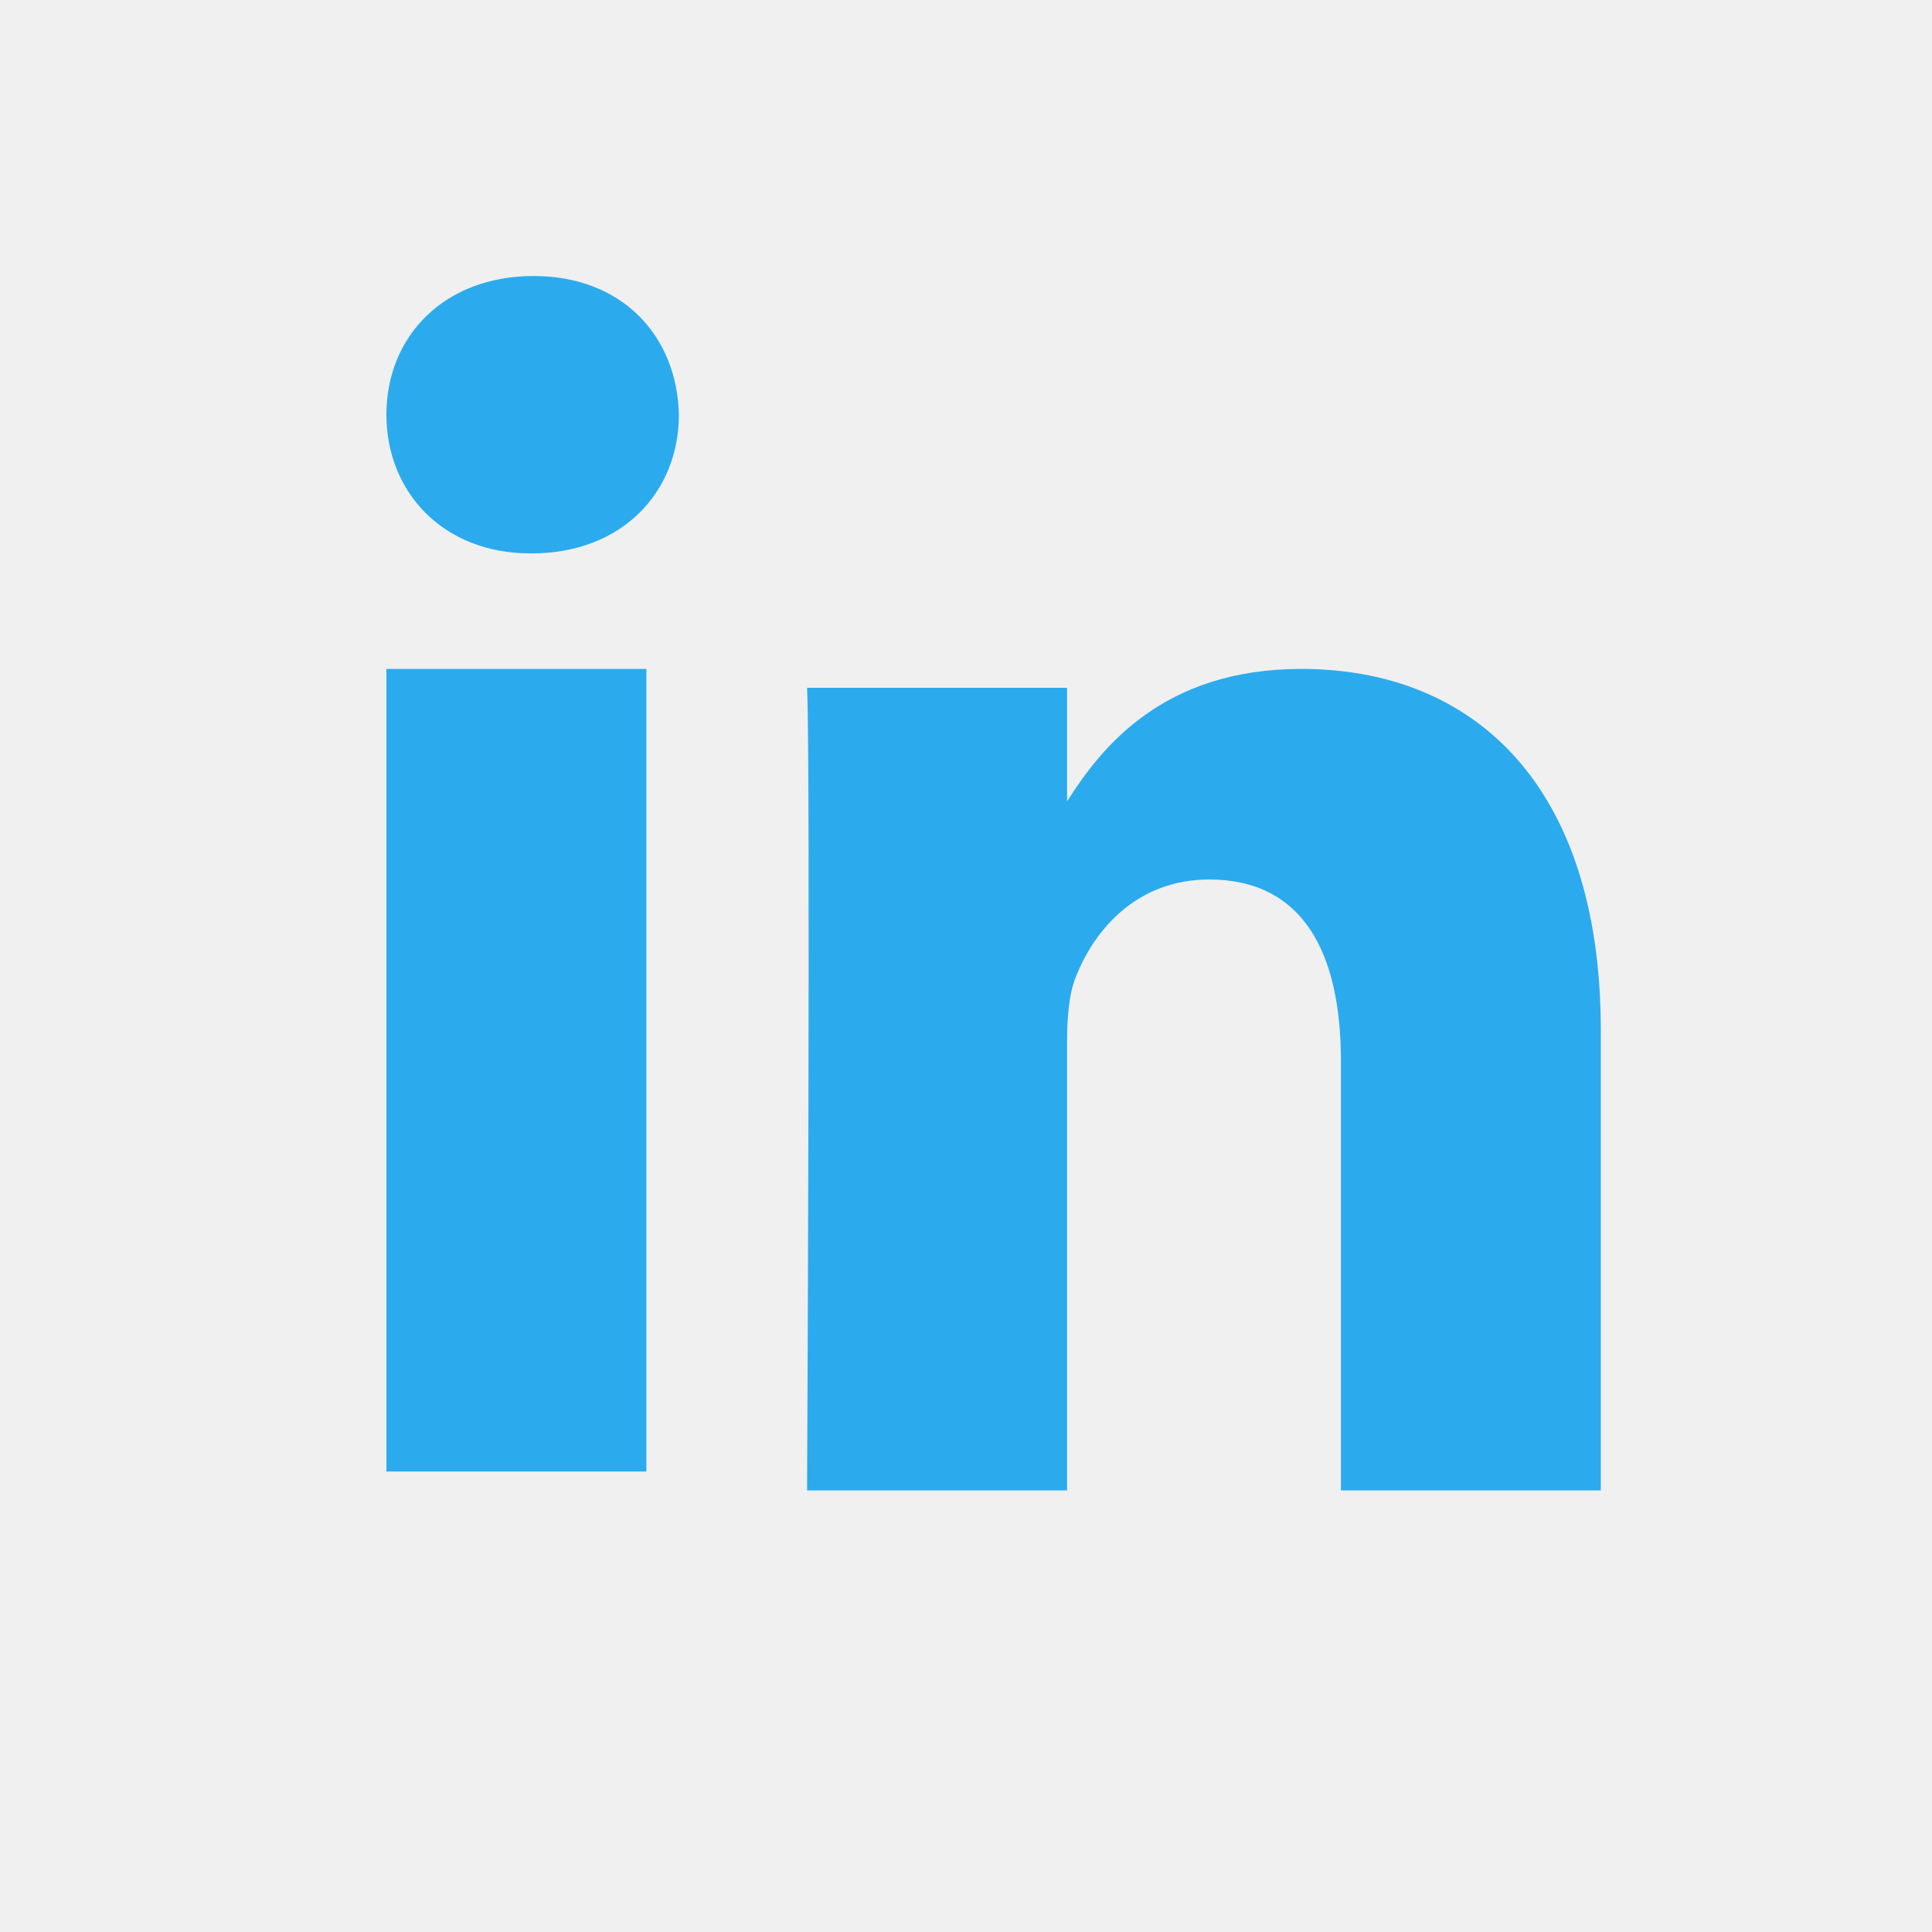
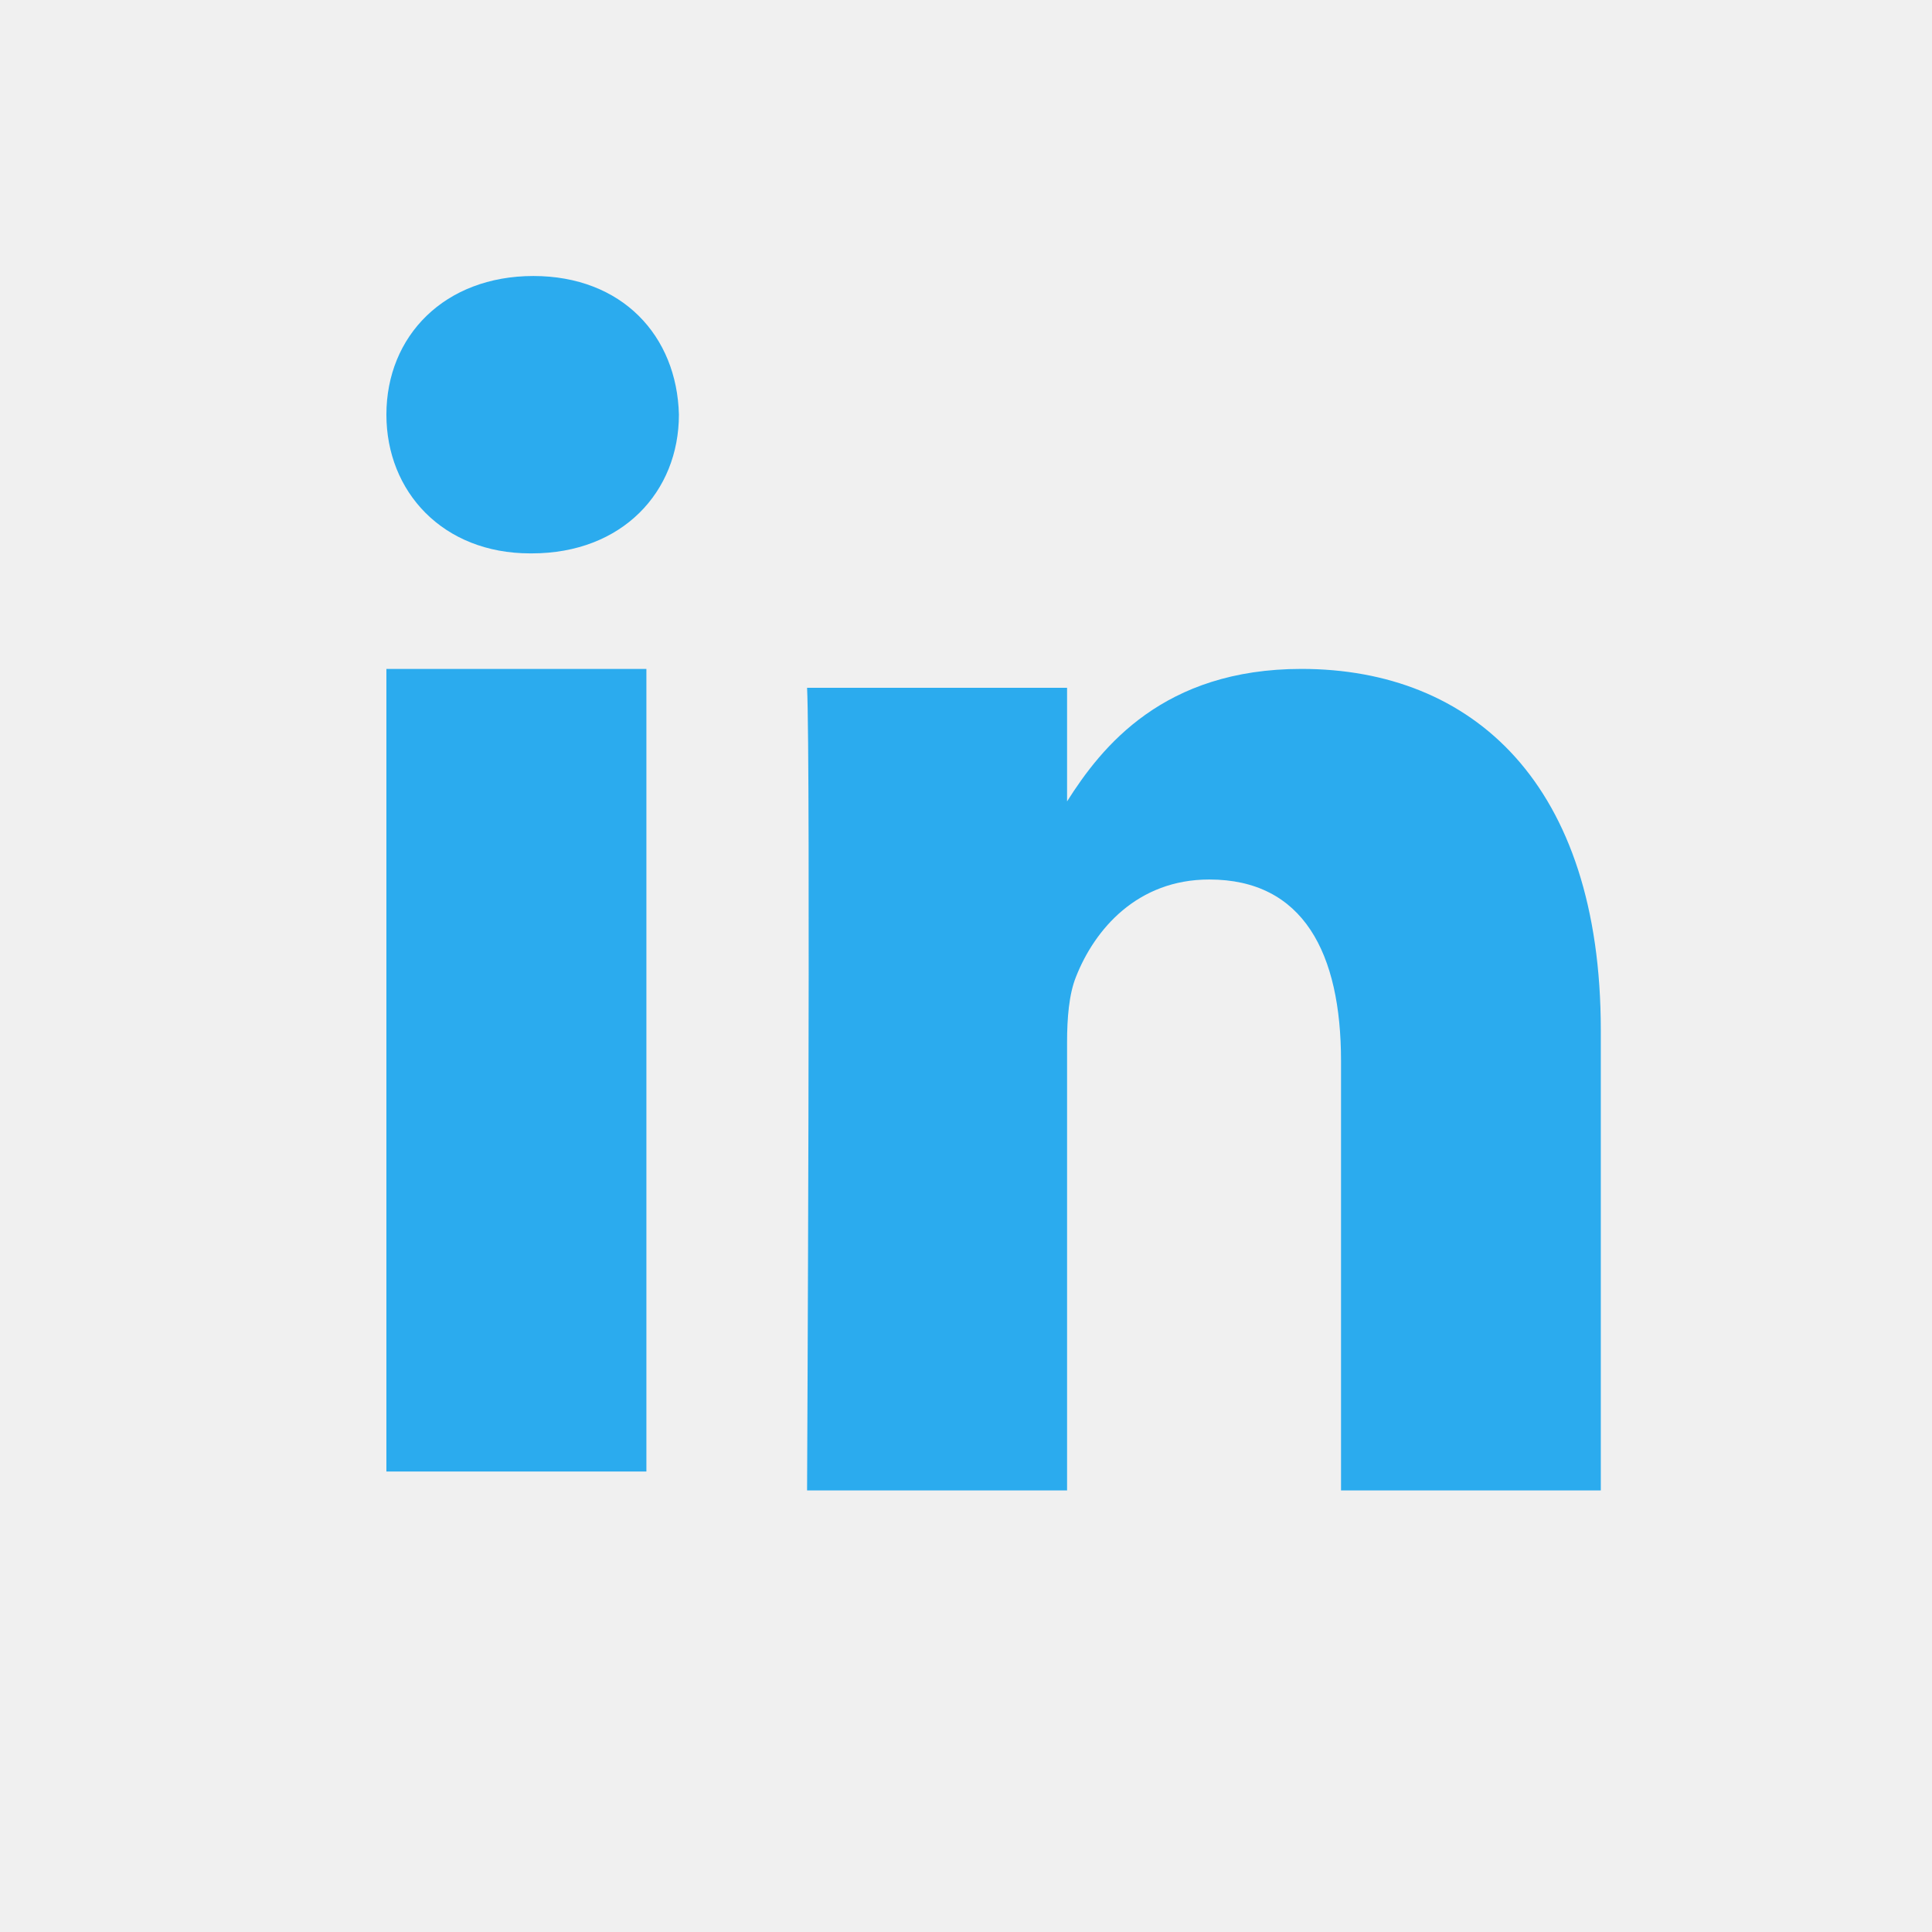
<svg xmlns="http://www.w3.org/2000/svg" width="35" height="35" viewBox="0 0 35 35">
  <g fill="none" fill-rule="evenodd">
    <path d="M17.5 0C7.835 0 0 7.835 0 17.5S7.835 35 17.5 35 35 27.165 35 17.5 27.165 0 17.5 0z" fill-opacity=".01" fill="#FFF" />
-     <path d="M23.577 12.118c-2.5 0-3.62 1.41-4.246 2.4V12.46h-4.71c.064 1.364 0 14.54 0 14.54h4.71v-8.12c0-.435.033-.868.158-1.18.34-.868 1.115-1.767 2.416-1.767 1.705 0 2.387 1.334 2.387 3.288V27H29v-8.337c0-4.466-2.324-6.545-5.423-6.545zM9.665 5C8.053 5 7 6.086 7 7.512c0 1.396 1.022 2.513 2.604 2.513h.03c1.642 0 2.665-1.117 2.665-2.513C12.266 6.086 11.274 5 9.663 5zM7 12.118v14.54h4.71v-14.54H7z" fill="#2BABEE" />
+     <path d="M23.577 12.118c-2.5 0-3.62 1.41-4.246 2.4V12.46h-4.71c.066 1.364 0 14.54 0 14.54h4.71v-8.12c0-.435.035-.868.16-1.18.34-.868 1.115-1.767 2.416-1.767 1.705 0 2.387 1.334 2.387 3.288V27H29v-8.337c0-4.466-2.324-6.545-5.423-6.545zM9.665 5C8.053 5 7 6.086 7 7.512c0 1.396 1.022 2.513 2.604 2.513h.03c1.642 0 2.665-1.117 2.665-2.513C12.264 6.086 11.272 5 9.66 5zM7 12.118v14.54h4.71v-14.54H7z" fill="#2BABEE" />
  </g>
</svg>
